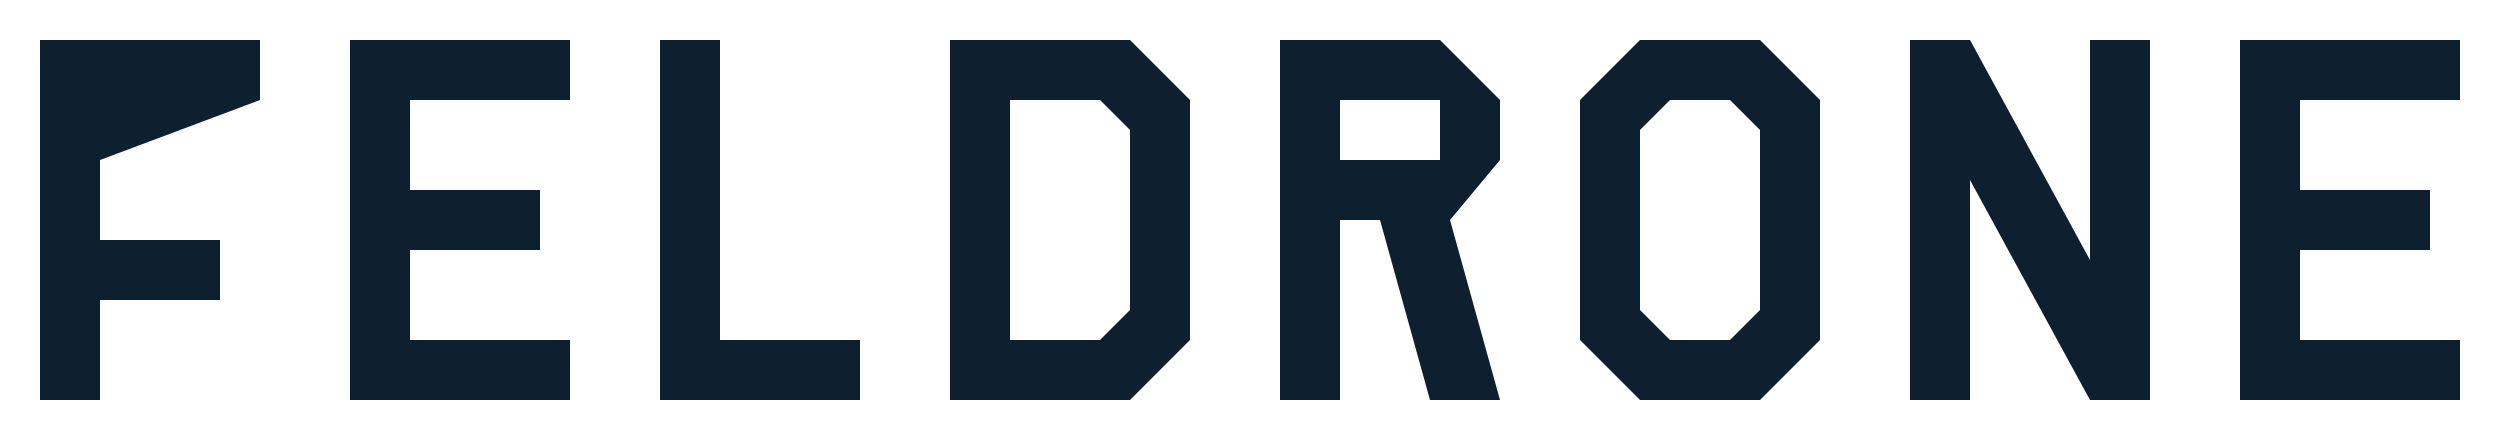
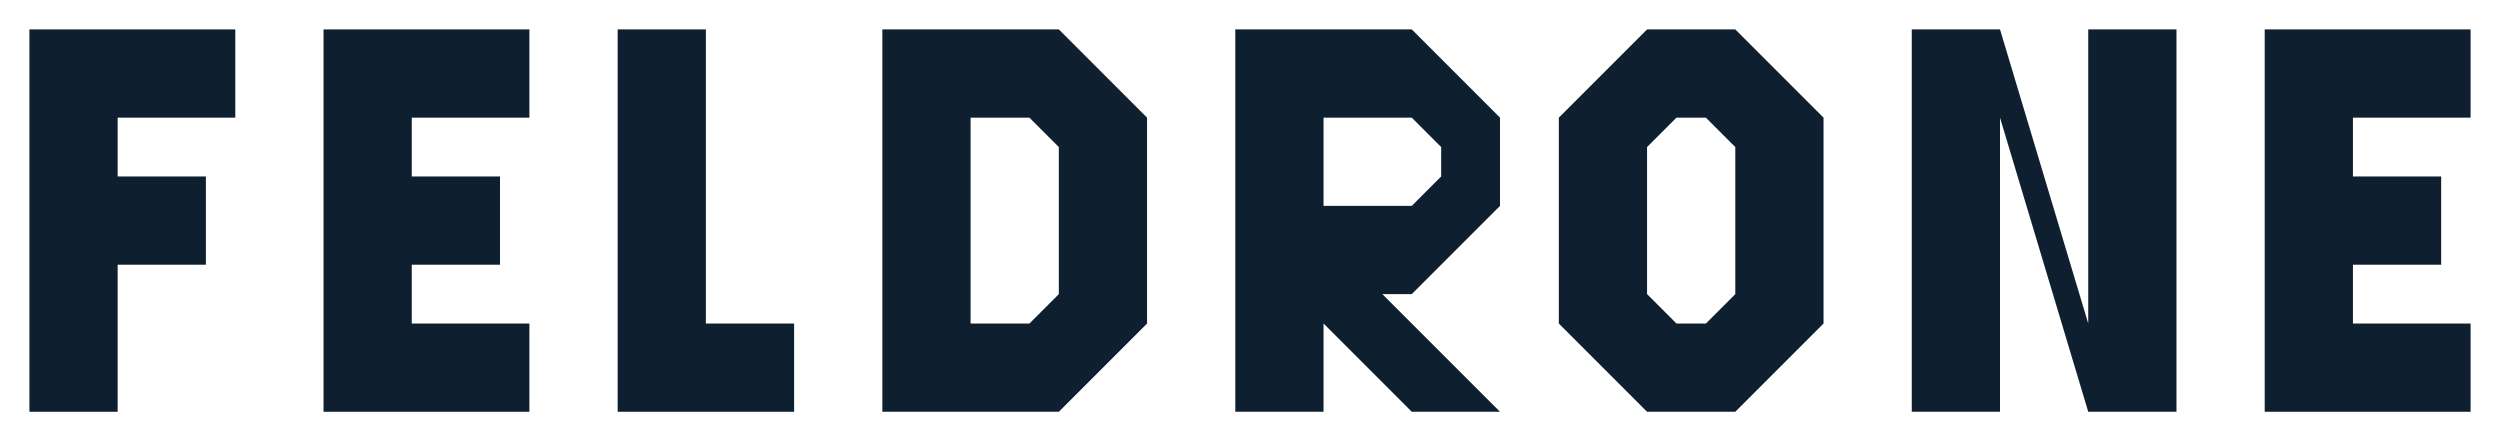
- <svg xmlns="http://www.w3.org/2000/svg" viewBox="0 0 500 88">
+ <svg xmlns="http://www.w3.org/2000/svg" viewBox="0 0 680 120">
  <g fill="#0e1f30" fill-rule="evenodd" transform="translate(8 8)">
-     <path transform="translate(0 0)" d="M0 0L44 0L44 12L12 24L12 40L36 40L36 52L12 52L12 72L0 72Z" />
-     <path transform="translate(62 0)" d="M0 0L44 0L44 12L12 12L12 30L38 30L38 42L12 42L12 60L44 60L44 72L0 72Z" />
-     <path transform="translate(124 0)" d="M0 0L12 0L12 60L40 60L40 72L0 72Z" />
-     <path transform="translate(182 0)" d="M0 0L36 0L48 12L48 60L36 72L0 72ZM12 12L30 12L36 18L36 54L30 60L12 60Z" />
-     <path transform="translate(248 0)" d="M0 0L32 0L44 12L44 24L34 36L44 72L30 72L20 36L12 36L12 72L0 72ZM12 12L32 12L32 24L12 24Z" />
-     <path transform="translate(308 0)" d="M12 0L36 0L48 12L48 60L36 72L12 72L0 60L0 12ZM18 12L30 12L36 18L36 54L30 60L18 60L12 54L12 18Z" />
-     <path transform="translate(374 0)" d="M0 0L12 0L36 44L36 0L48 0L48 72L36 72L12 28L12 72L0 72Z" />
-     <path transform="translate(440 0)" d="M0 0L44 0L44 12L12 12L12 30L38 30L38 42L12 42L12 60L44 60L44 72L0 72Z" />
+     <path transform="translate(0 0)" d="M0 0H56V24H24V40H48V64H24V104H0Z" />
+     <path transform="translate(80 0)" d="M0 0H56V24H24V40H48V64H24V80H56V104H0Z" />
+     <path transform="translate(160 0)" d="M0 0H24V80H48V104H0Z" />
+     <path transform="translate(232 0)" d="M0 0H48L72 24V80L48 104H0Z M24 24H40L48 32V72L40 80H24Z" />
+     <path transform="translate(328 0)" d="M0 0H48L72 24V48L48 72H40L72 104H48L24 80V104H0Z M24 24H48L56 32V40L48 48H24Z" />
+     <path transform="translate(416 0)" d="M24 0H48L72 24V80L48 104H24L0 80V24L24 0Z M32 24H40L48 32V72L40 80H32L24 72V32L32 24Z" />
+     <path transform="translate(512 0)" d="M0 0H24L48 80V0H72V104H48L24 24V104H0Z" />
+     <path transform="translate(608 0)" d="M0 0H56V24H24V40H48V64H24V80H56V104H0Z" />
  </g>
</svg>
